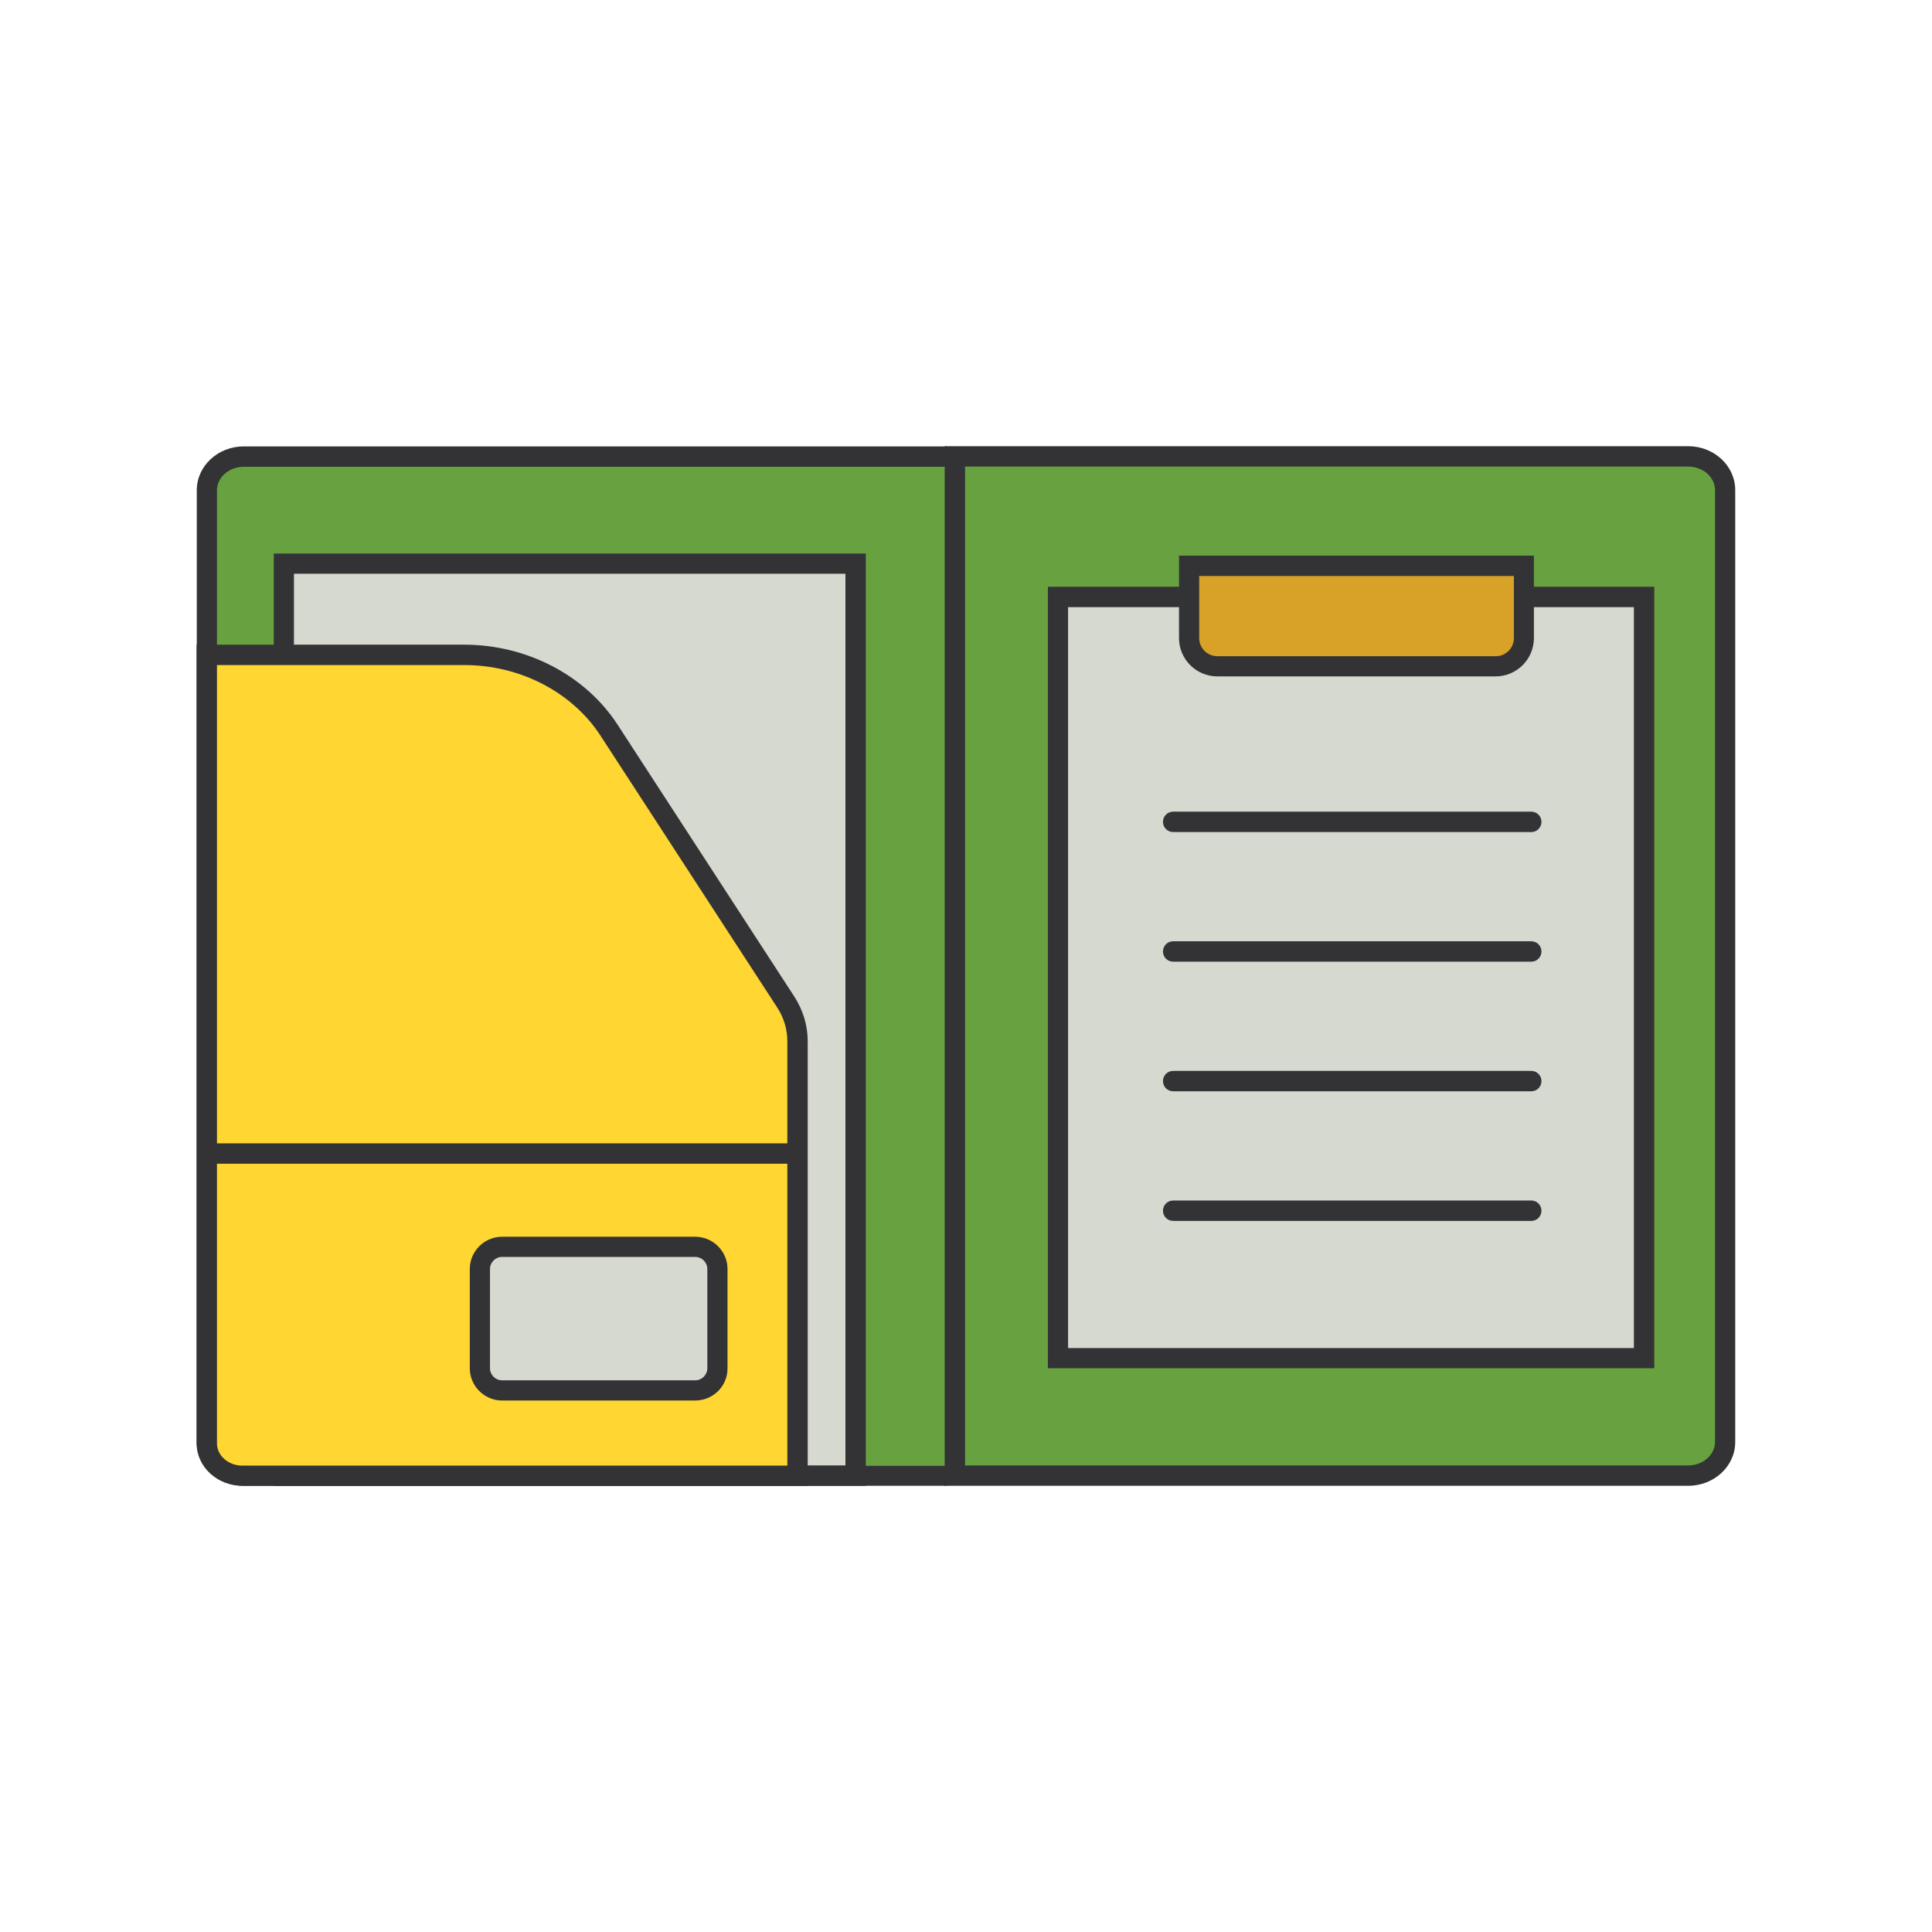
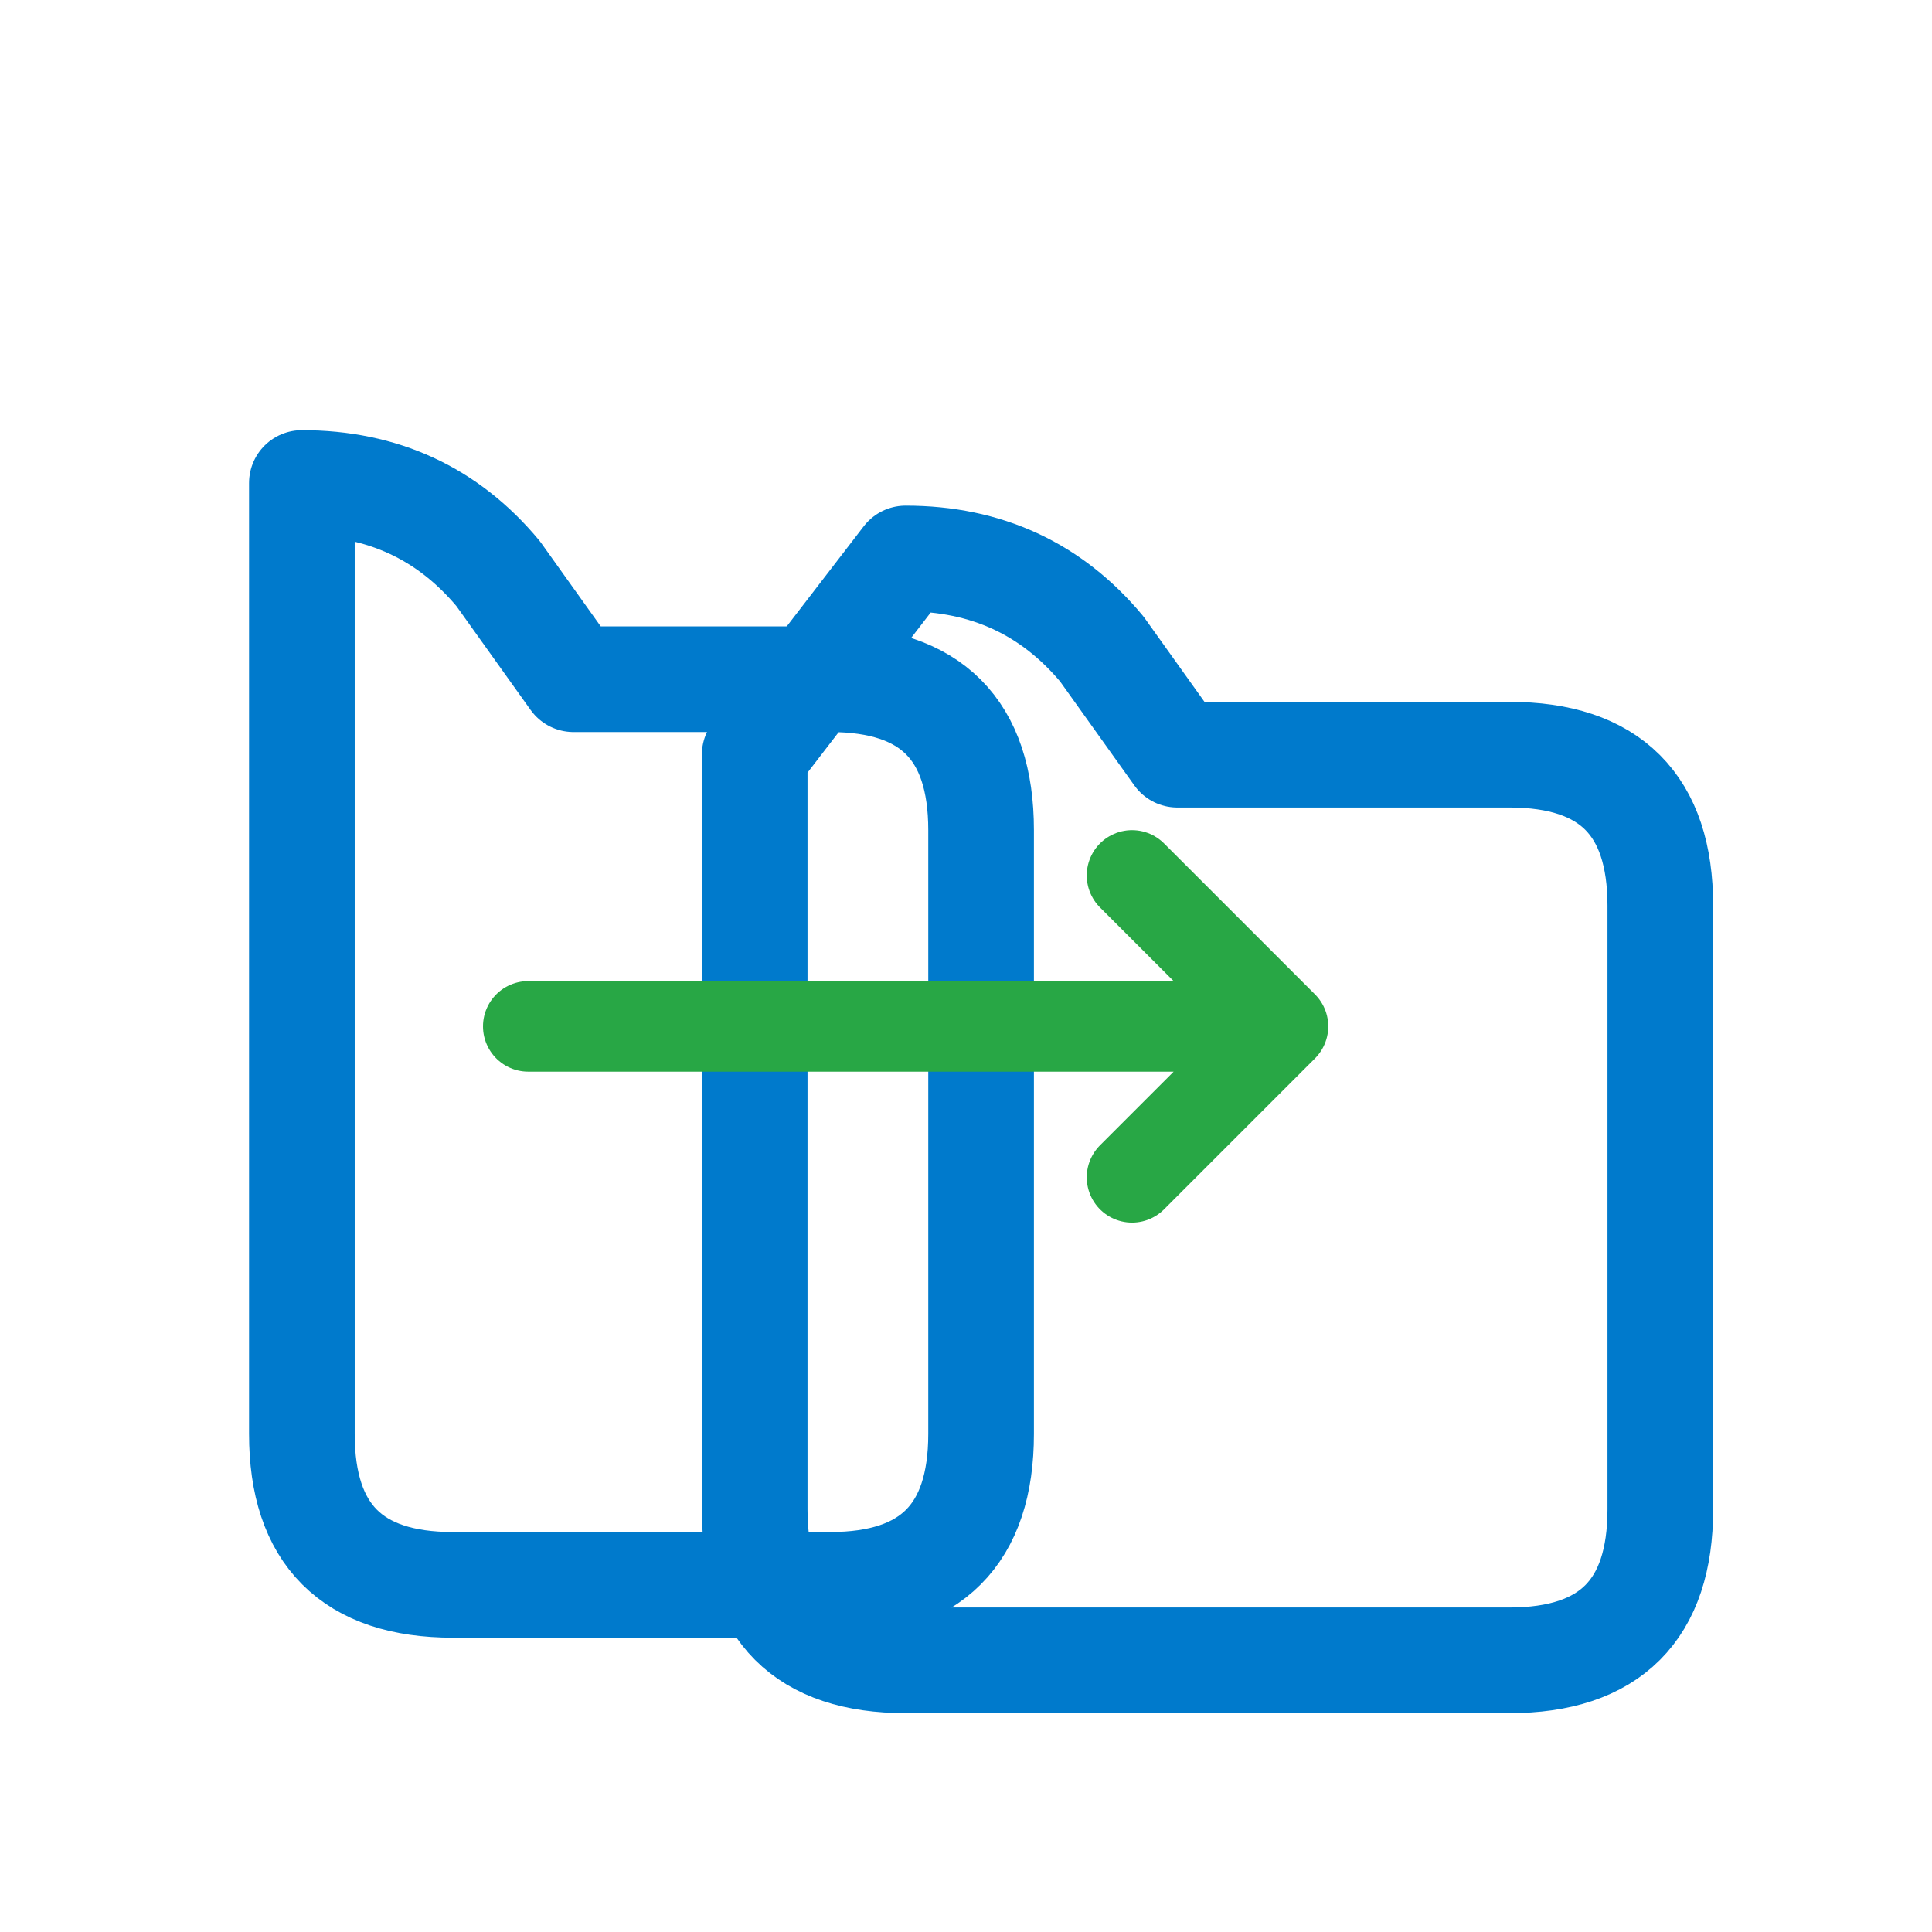
- <svg xmlns="http://www.w3.org/2000/svg" width="800px" height="800px" viewBox="0 0 1024 1024" class="icon" version="1.1">
-   <path d="M506.9 782.1H129.2c-10.8 0-19.5-8-19.5-17.8V259.8c0-9.8 8.8-17.8 19.5-17.8h378.4l-0.7 540.1z" fill="#68A240" />
-   <path d="M501.8 787.5H129.2c-13.7 0-24.9-10.4-24.9-23.2V259.8c0-12.8 11.2-23.2 24.9-23.2h372.6v10.8H129.2c-7.8 0-14.2 5.6-14.2 12.5v504.5c0 6.9 6.4 12.5 14.2 12.5h372.6v10.6z" fill="#333336" />
-   <path d="M150.5 298.7h303V782h-303z" fill="#D5D9CF" />
-   <path d="M458.8 787.5H145.1V293.4h313.8v494.1z m-303-10.8h292.3V304.1H155.8v472.6z" fill="#333336" />
-   <path d="M506.1 782.1h388.7c10.8 0 19.5-8 19.5-17.8V259.8c0-9.8-8.8-17.8-19.5-17.8H506.1v540.1z" fill="#68A240" />
-   <path d="M894.8 787.5H500.7v-551h394.1c13.7 0 24.9 10.4 24.9 23.2v504.5c0.1 12.8-11.1 23.3-24.9 23.3z m-383.3-10.8h383.3c7.8 0 14.2-5.6 14.2-12.5V259.8c0-6.9-6.4-12.5-14.2-12.5H511.5v529.4z" fill="#333336" />
-   <path d="M109.6 347.1h136.5c31.4 0 60.5 15.1 76.5 39.8l93.8 144.3c4.1 6.2 6.2 13.4 6.2 20.6v230.3H128.4c-10.4 0-18.8-7.7-18.8-17.2V347.1z" fill="#FFD632" />
-   <path d="M428.1 787.5H128.4c-13.3 0-24.2-10.1-24.2-22.5V341.7h141.9c33.1 0 64.1 16.2 81.1 42.2L421 528.2c4.6 7.1 7.1 15.3 7.1 23.6v235.7zM115 352.5V765c0 6.5 6 11.8 13.4 11.8h288.9v-225c0-6.2-1.8-12.3-5.3-17.7l-93.8-144.3c-15-23-42.6-37.3-72-37.3H115z" fill="#333336" />
-   <path d="M109.6 606h313.1v10.8H109.6z" fill="#333336" />
-   <path d="M368.3 736.9H266.4c-6.6 0-12-5.4-12-12v-52.1c0-6.6 5.4-12 12-12h101.9c6.6 0 12 5.4 12 12v52.1c0 6.6-5.4 12-12 12z" fill="#D5D9CF" />
-   <path d="M368.5 742.3H266.1c-9.4 0-17.1-7.7-17.1-17.1v-52.6c0-9.4 7.7-17.1 17.1-17.1h102.4c9.4 0 17.1 7.7 17.1 17.1v52.6c0.1 9.4-7.6 17.1-17.1 17.1z m-102.4-76.1c-3.5 0-6.4 2.9-6.4 6.4v52.6c0 3.5 2.9 6.4 6.4 6.4h102.4c3.5 0 6.4-2.9 6.4-6.4v-52.6c0-3.5-2.9-6.4-6.4-6.4H266.1z" fill="#333336" />
-   <path d="M560.7 316.4h310.7v403.5H560.7z" fill="#D5D9CF" />
-   <path d="M876.8 725.2H555.4V311h321.4v414.2z m-310.7-10.7H866V321.8H566.1v392.7z" fill="#333336" />
-   <path d="M792.4 353.1H645.5c-8.4 0-15.3-6.8-15.3-15.3v-37.9h177.4v37.9c0.1 8.5-6.8 15.3-15.2 15.3z" fill="#D8A128" />
-   <path d="M792.7 358.5H645.2c-11.2 0-20.3-9.1-20.3-20.3v-43.7H813v43.7c0 11.2-9.1 20.3-20.3 20.3z m-157.1-53.2v32.9c0 5.3 4.3 9.6 9.6 9.6h147.6c5.3 0 9.6-4.3 9.6-9.6v-32.9H635.6z" fill="#333336" />
-   <path d="M811.7 441H621.8c-3 0-5.4-2.4-5.4-5.4 0-3 2.4-5.4 5.4-5.4h189.8c3 0 5.4 2.4 5.4 5.4 0 3-2.4 5.4-5.3 5.4z" fill="#333336" />
-   <path d="M811.7 509.7H621.8c-3 0-5.4-2.4-5.4-5.4 0-3 2.4-5.4 5.4-5.4h189.8c3 0 5.4 2.4 5.4 5.4 0 3-2.4 5.4-5.3 5.4z" fill="#333336" />
-   <path d="M811.7 578.4H621.8c-3 0-5.4-2.4-5.4-5.4s2.4-5.4 5.4-5.4h189.8c3 0 5.4 2.4 5.4 5.4s-2.4 5.4-5.3 5.4z" fill="#333336" />
-   <path d="M811.7 647.1H621.8c-3 0-5.4-2.4-5.4-5.4s2.4-5.4 5.4-5.4h189.8c3 0 5.4 2.4 5.4 5.4s-2.4 5.4-5.3 5.4z" fill="#333336" />
+ <svg xmlns="http://www.w3.org/2000/svg" viewBox="0 0 128 128">
+   <g fill="none" stroke="#007acc" stroke-width="7" stroke-linecap="round" stroke-linejoin="round">
+     <path d="M 20 45 L 20 95 Q 20 105 30 105 L 55 105 Q 65 105 65 95 L 65 55 Q 65 45 55 45 L 38 45 L 33 38 Q 28 32 20 32 Z" />
+     <path d="M 50 50 L 50 100 Q 50 110 60 110 L 100 110 Q 110 110 110 100 L 110 60 Q 110 50 100 50 L 78 50 L 73 43 Q 68 37 60 37 Z" />
+   </g>
+   <path d="M 35 68 L 85 68 M 75 58 L 85 68 L 75 78" fill="none" stroke="#28a745" stroke-width="6" stroke-linecap="round" stroke-linejoin="round" />
</svg>
